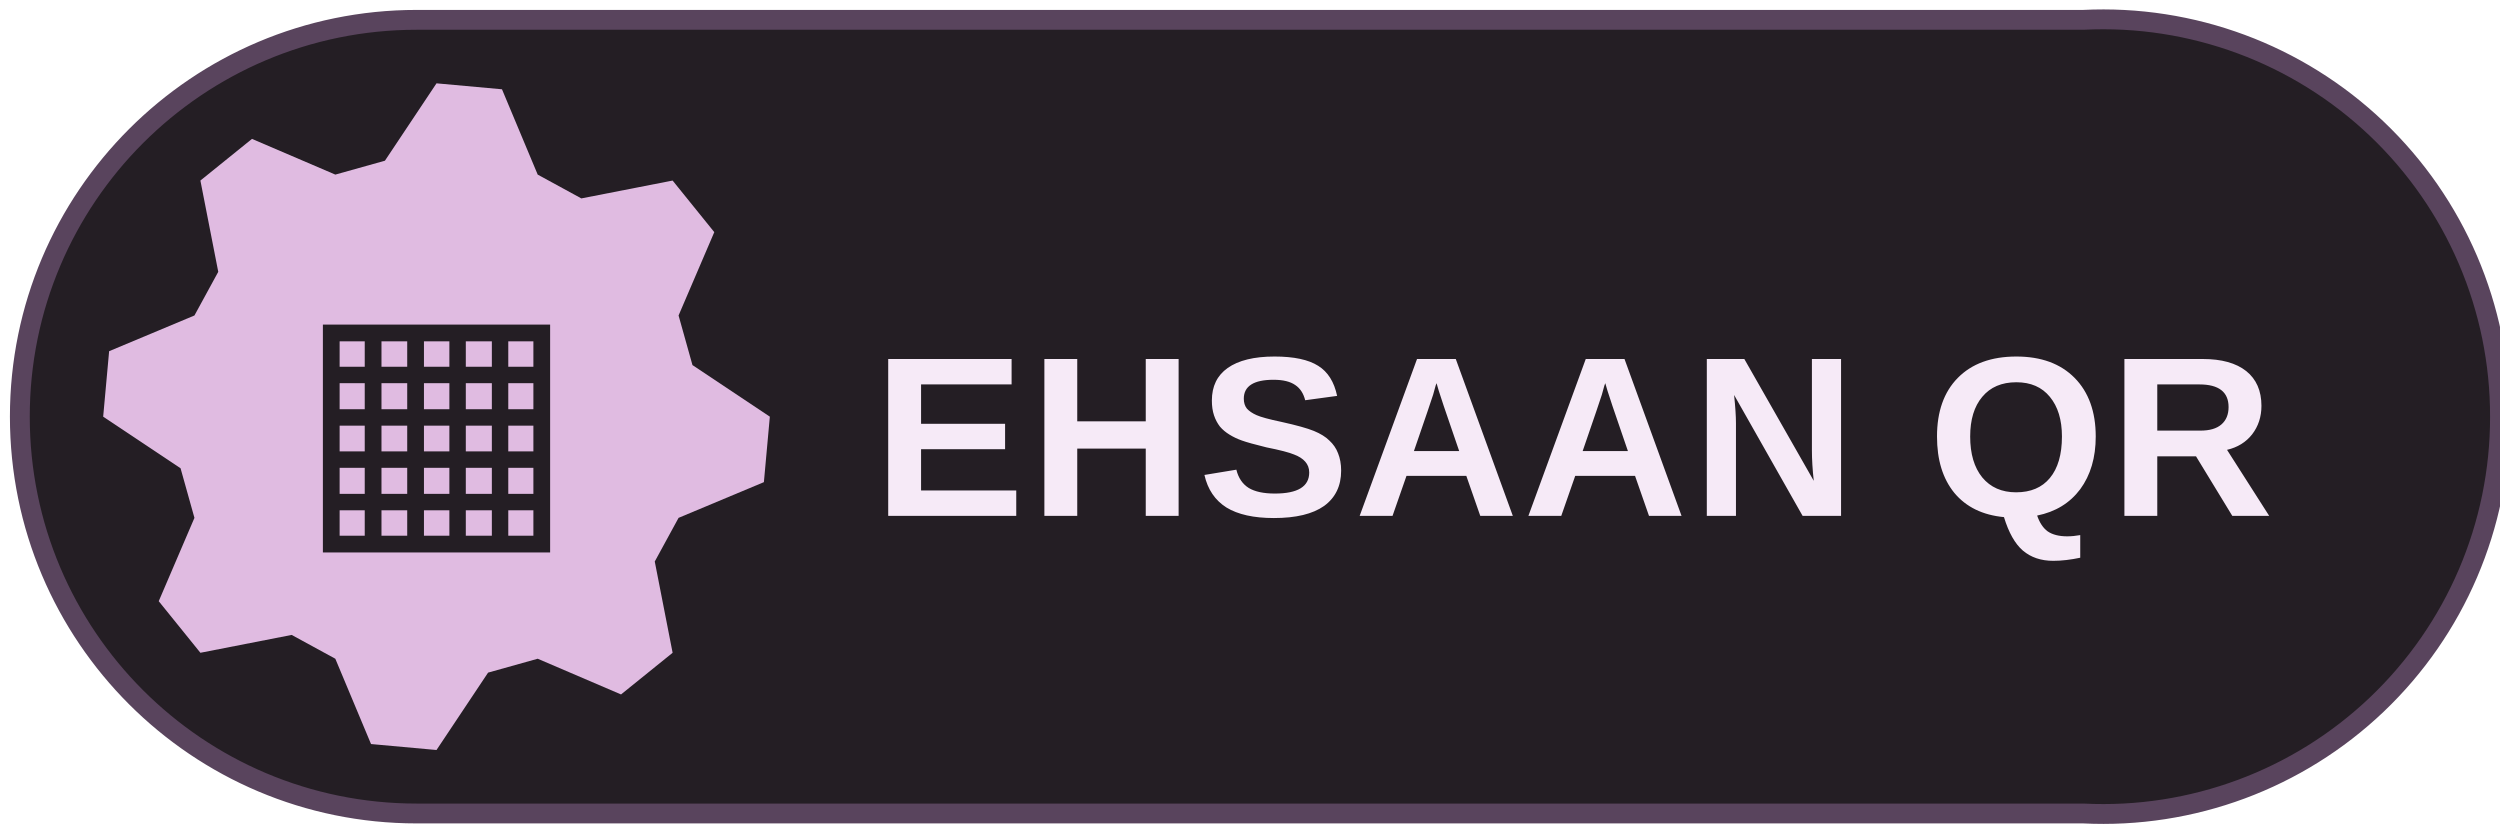
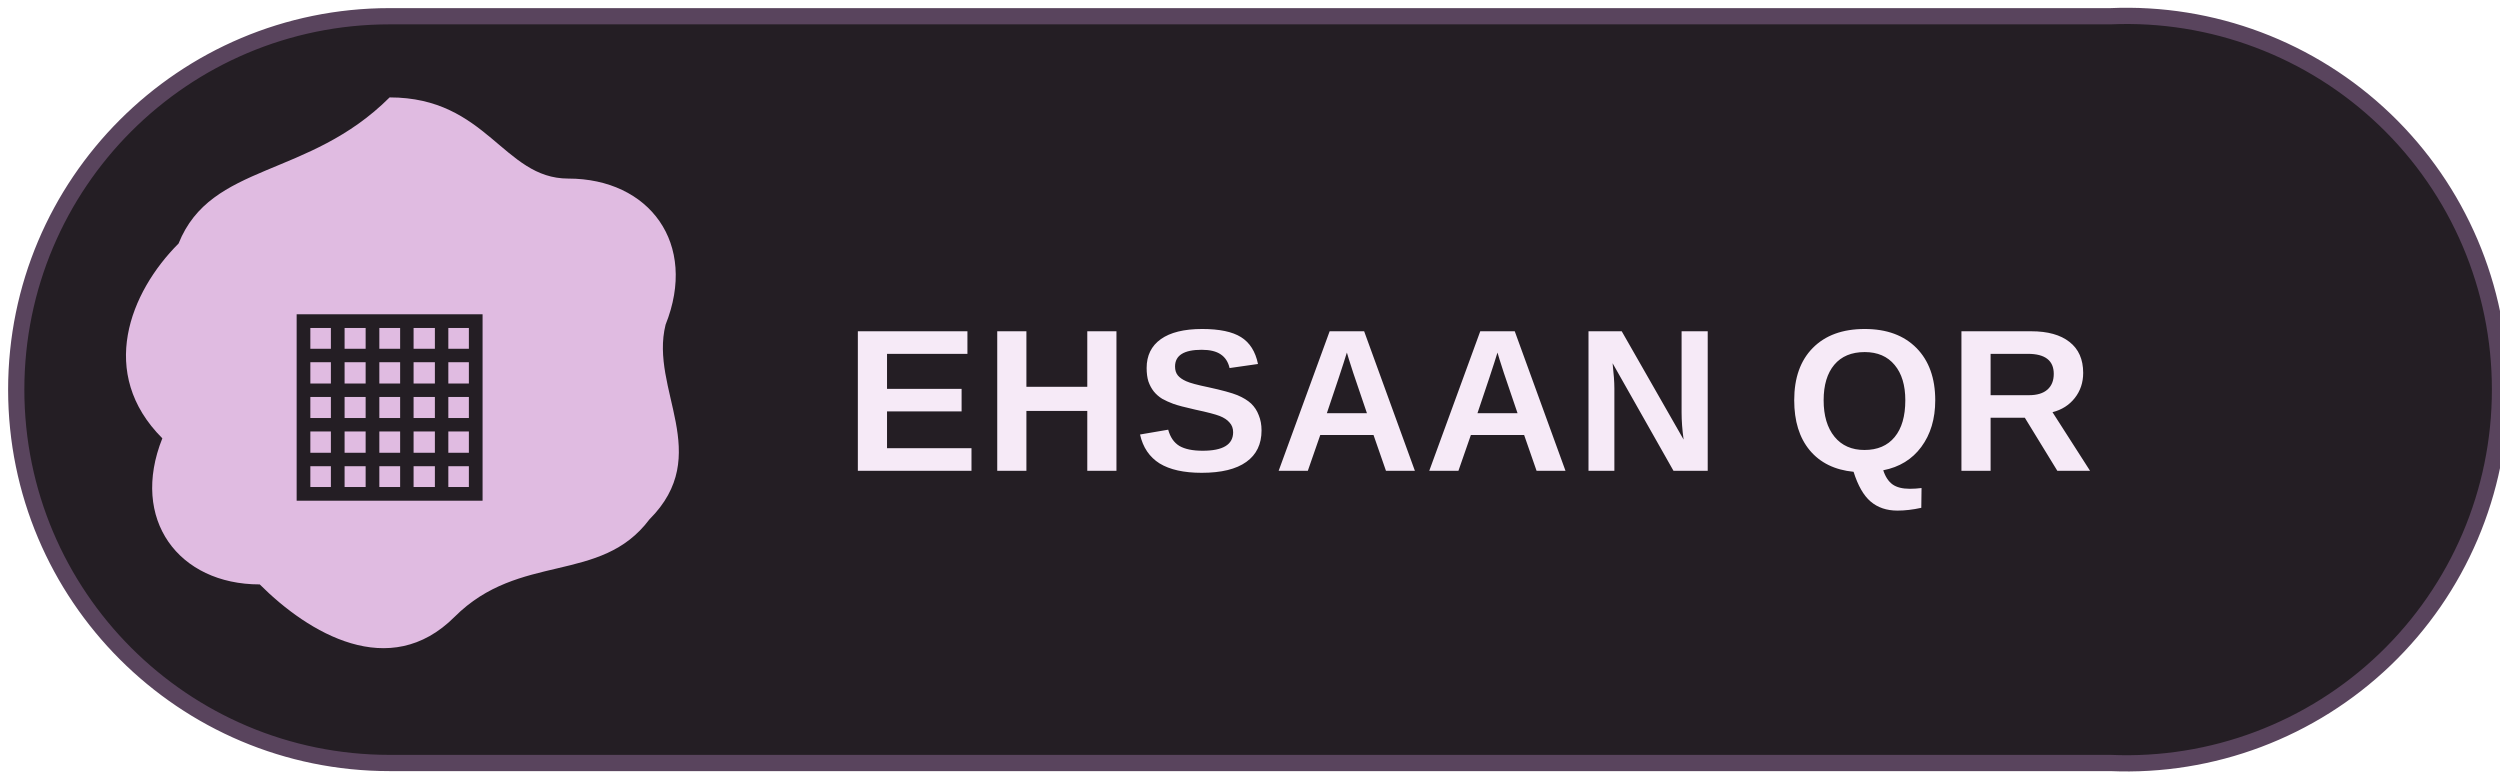
- <svg xmlns="http://www.w3.org/2000/svg" width="126" height="42" viewBox="0 0 126 42" role="img" aria-label="EHSAAN QR">
-   <path d="M21 1H105A20 20 0 0 1 126 21A20 20 0 0 1 105 41H21A20 20 0 0 1 1 21A20 20 0 0 1 21 1Z" fill="#241e24" stroke="#59445d" />
-   <path d="M22.0 4.2L25.3 4.5L27.1 8.8L29.3 10.0L33.9 9.1L36.0 11.7L34.2 15.9L34.9 18.4L38.8 21.0L38.5 24.3L34.2 26.1L33.0 28.3L33.9 32.9L31.3 35.0L27.1 33.2L24.6 33.9L22.0 37.8L18.7 37.5L16.9 33.2L14.7 32.0L10.1 32.9L8.0 30.3L9.8 26.1L9.1 23.6L5.2 21.0L5.5 17.7L9.8 15.9L11.0 13.7L10.1 9.1L12.7 7.0L16.9 8.8L19.4 8.1Z" fill="#e0bbe1" />
-   <text x="22" y="26" text-anchor="middle" fill="#241e24" font-family="Arial,Helvetica,sans-serif" font-size="15" font-weight="700">▦</text>
-   <text x="44" y="26" fill="#f6eaf7" font-family="Arial,Helvetica,sans-serif" font-size="11.5" font-weight="800" letter-spacing=".2">EHSAAN QR</text>
+ <svg xmlns="http://www.w3.org/2000/svg" width="154" height="48" viewBox="0 0 154 48" role="img" aria-label="EHSAAN QR">
+   <path d="M24 1H130A23 23 0 0 1 154 24A23 23 0 0 1 130 47H24A23 23 0 0 1 1 24A23 23 0 0 1 24 1Z" fill="#241e24" stroke="#59445d" />
+   <path d="M24 6 C30 6 31 11 35 11 C40 11 43 15 41 20 C40 24 44 28 40 32 C37 36 32 34 28 38 C24 42 19 39 16 36 C11 36 8 32 10 27 C6 23 8 18 11 15 C13 10 19 11 24 6 Z" fill="#e0bbe1" />
+   <text x="24" y="29" text-anchor="middle" fill="#241e24" font-family="Arial,Helvetica,sans-serif" font-size="15" font-weight="700">▦</text>
+   <text x="52" y="29" fill="#f6eaf7" font-family="Arial,Helvetica,sans-serif" font-size="12.5" font-weight="800" letter-spacing=".25">EHSAAN QR</text>
</svg>
